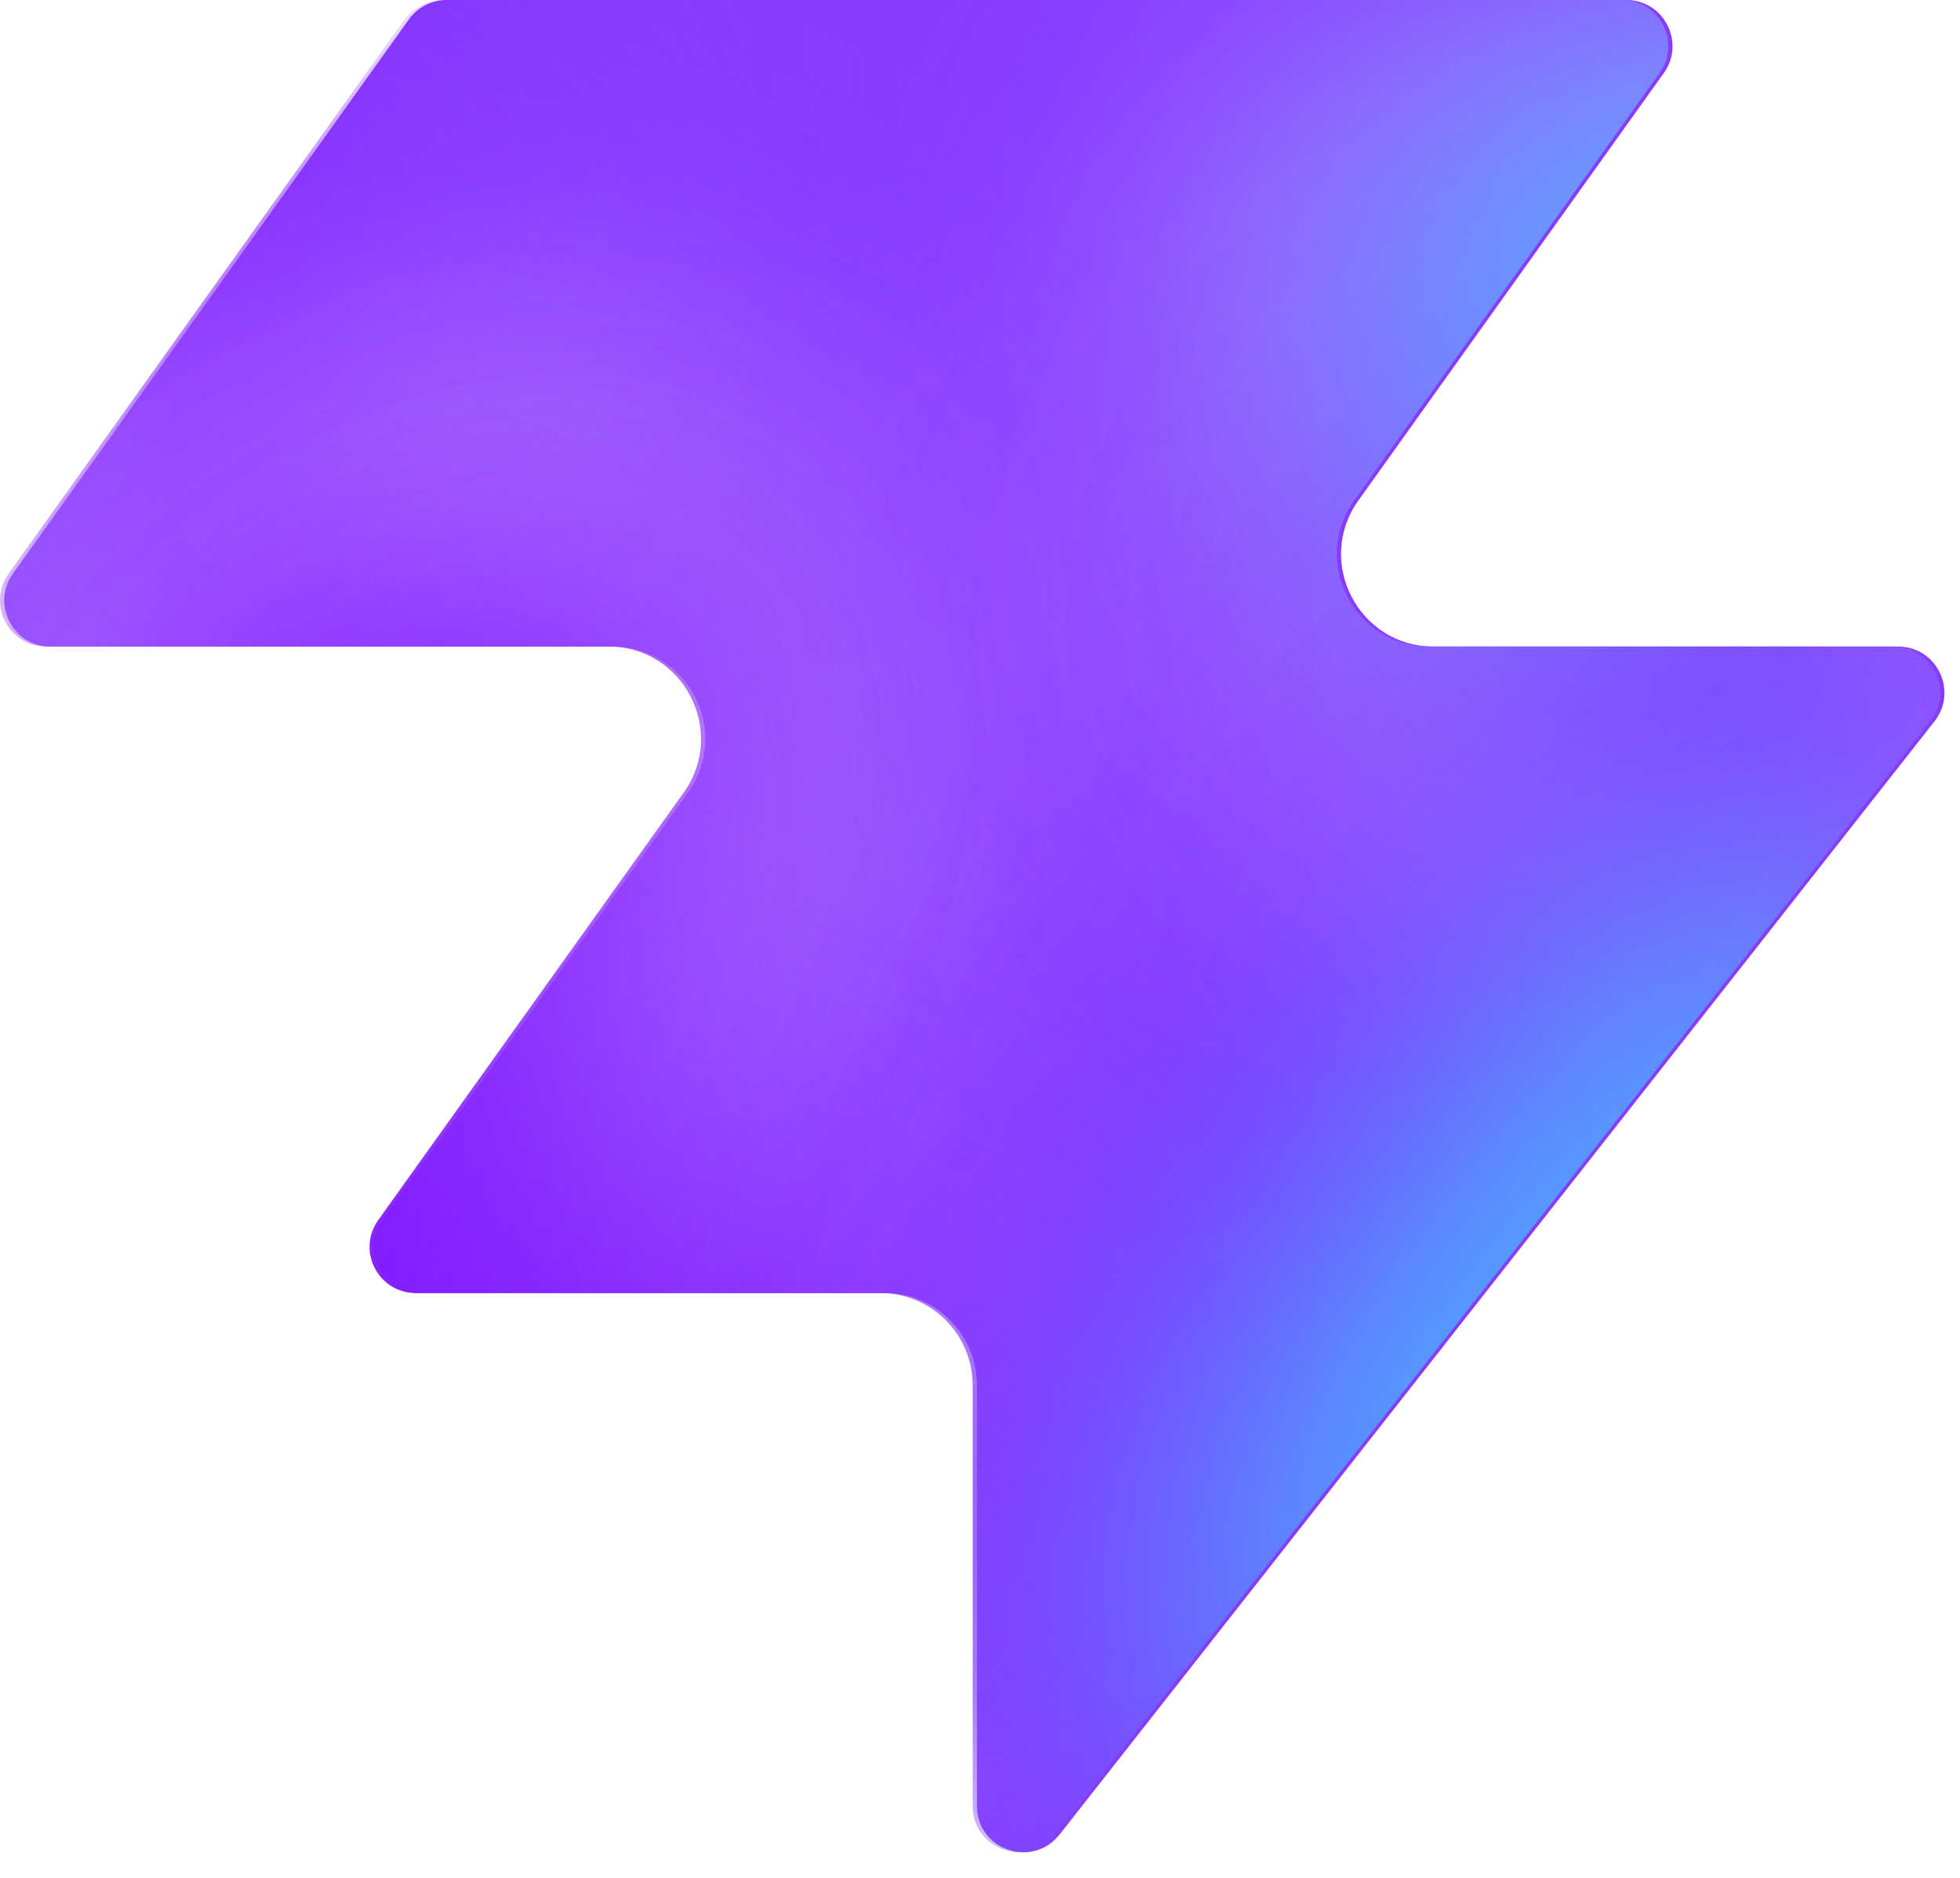
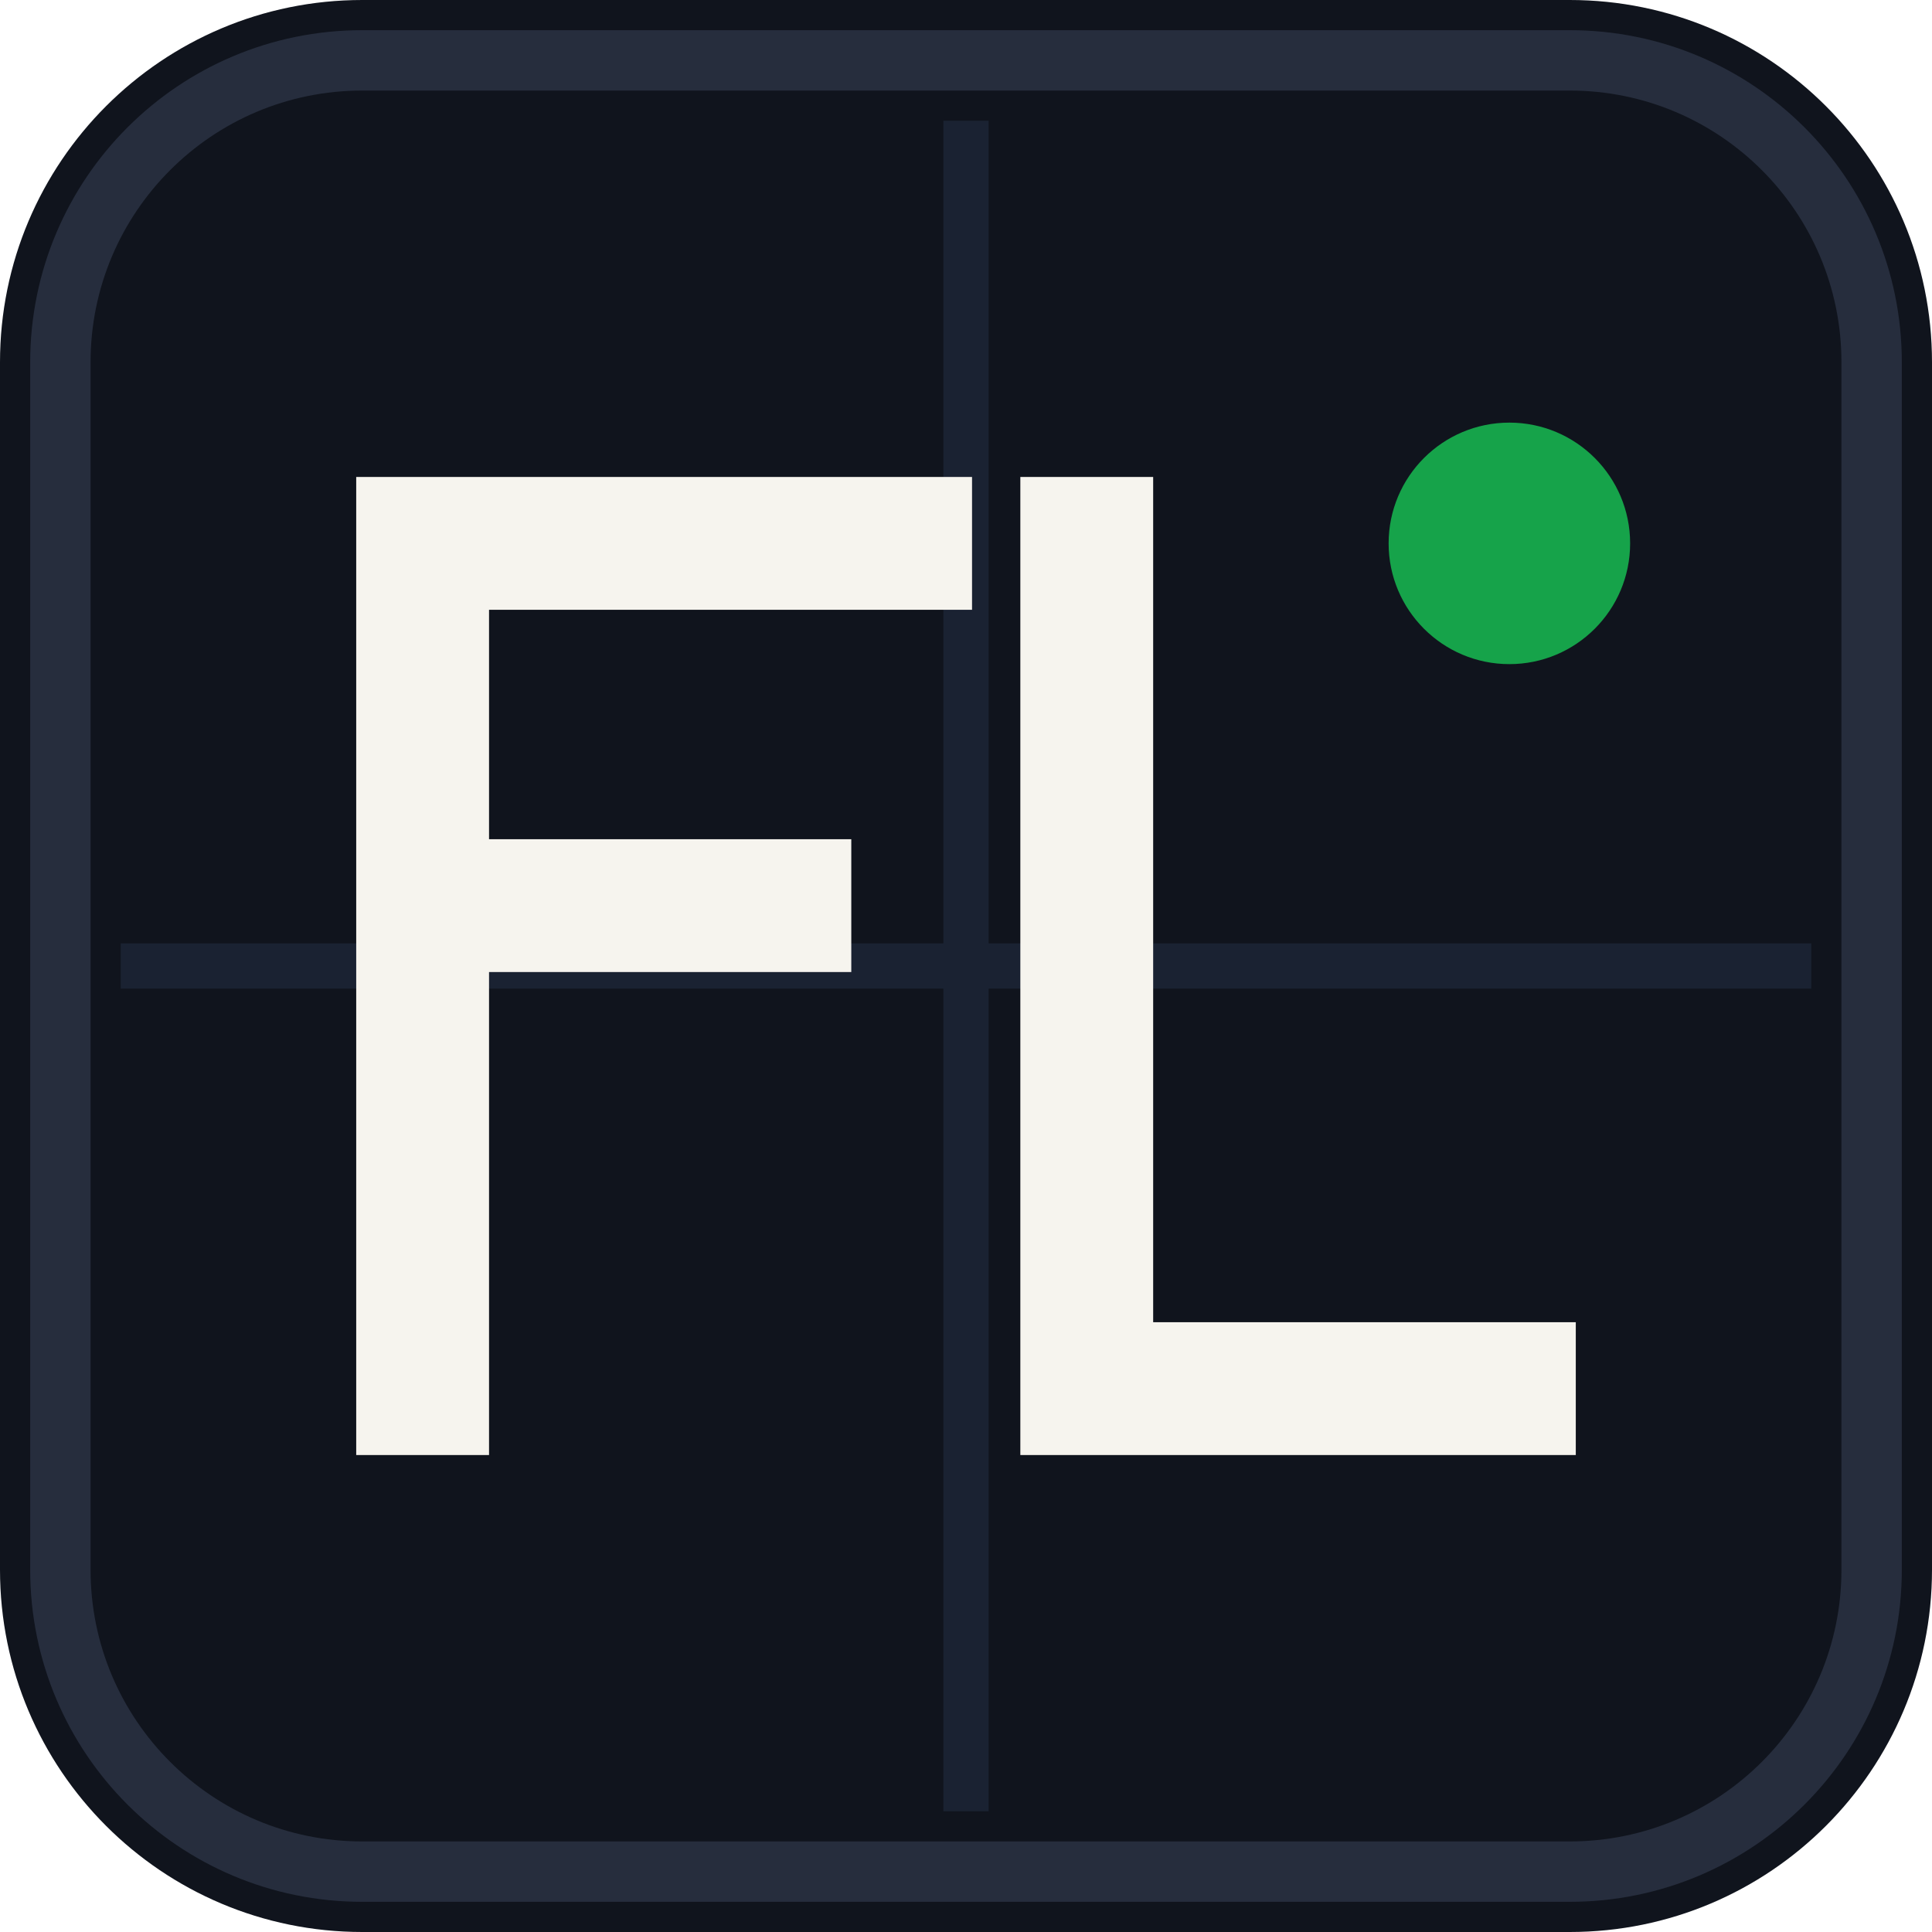
- <svg xmlns="http://www.w3.org/2000/svg" width="48" height="46" fill="none" viewBox="0 0 48 46">
-   <path fill="#863bff" d="M25.946 44.938c-.664.845-2.021.375-2.021-.698V33.937a2.26 2.26 0 0 0-2.262-2.262H10.287c-.92 0-1.456-1.04-.92-1.788l7.48-10.471c1.07-1.497 0-3.578-1.842-3.578H1.237c-.92 0-1.456-1.04-.92-1.788L10.013.474c.214-.297.556-.474.92-.474h28.894c.92 0 1.456 1.04.92 1.788l-7.48 10.471c-1.07 1.498 0 3.579 1.842 3.579h11.377c.943 0 1.473 1.088.89 1.83L25.947 44.94z" style="fill:#863bff;fill:color(display-p3 .525 .23 1);fill-opacity:1" />
-   <mask id="a" width="48" height="46" x="0" y="0" maskUnits="userSpaceOnUse" style="mask-type:alpha">
-     <path fill="#000" d="M25.842 44.938c-.664.844-2.021.375-2.021-.698V33.937a2.26 2.26 0 0 0-2.262-2.262H10.183c-.92 0-1.456-1.04-.92-1.788l7.48-10.471c1.07-1.498 0-3.579-1.842-3.579H1.133c-.92 0-1.456-1.04-.92-1.787L9.91.473c.214-.297.556-.474.92-.474h28.894c.92 0 1.456 1.04.92 1.788l-7.48 10.471c-1.07 1.498 0 3.578 1.842 3.578h11.377c.943 0 1.473 1.088.89 1.832L25.843 44.94z" style="fill:#000;fill-opacity:1" />
-   </mask>
-   <g mask="url(#a)">
-     <g filter="url(#b)">
-       <ellipse cx="5.508" cy="14.704" fill="#ede6ff" rx="5.508" ry="14.704" style="fill:#ede6ff;fill:color(display-p3 .927 .903 1);fill-opacity:1" transform="matrix(.00324 1 1 -.00324 -4.47 31.516)" />
-     </g>
-     <g filter="url(#c)">
-       <ellipse cx="10.399" cy="29.851" fill="#ede6ff" rx="10.399" ry="29.851" style="fill:#ede6ff;fill:color(display-p3 .927 .903 1);fill-opacity:1" transform="matrix(.00324 1 1 -.00324 -39.328 7.883)" />
-     </g>
-     <g filter="url(#d)">
-       <ellipse cx="5.508" cy="30.487" fill="#7e14ff" rx="5.508" ry="30.487" style="fill:#7e14ff;fill:color(display-p3 .492 .077 1);fill-opacity:1" transform="rotate(89.814 -25.913 -14.639)scale(1 -1)" />
-     </g>
-     <g filter="url(#e)">
-       <ellipse cx="5.508" cy="30.599" fill="#7e14ff" rx="5.508" ry="30.599" style="fill:#7e14ff;fill:color(display-p3 .492 .077 1);fill-opacity:1" transform="rotate(89.814 -32.644 -3.334)scale(1 -1)" />
-     </g>
-     <g filter="url(#f)">
-       <ellipse cx="5.508" cy="30.599" fill="#7e14ff" rx="5.508" ry="30.599" style="fill:#7e14ff;fill:color(display-p3 .492 .077 1);fill-opacity:1" transform="matrix(.00324 1 1 -.00324 -34.34 30.47)" />
-     </g>
-     <g filter="url(#g)">
-       <ellipse cx="14.072" cy="22.078" fill="#ede6ff" rx="14.072" ry="22.078" style="fill:#ede6ff;fill:color(display-p3 .927 .903 1);fill-opacity:1" transform="rotate(93.35 24.506 48.493)scale(-1 1)" />
-     </g>
-     <g filter="url(#h)">
-       <ellipse cx="3.47" cy="21.501" fill="#7e14ff" rx="3.47" ry="21.501" style="fill:#7e14ff;fill:color(display-p3 .492 .077 1);fill-opacity:1" transform="rotate(89.009 28.708 47.59)scale(-1 1)" />
-     </g>
-     <g filter="url(#i)">
-       <ellipse cx="3.47" cy="21.501" fill="#7e14ff" rx="3.47" ry="21.501" style="fill:#7e14ff;fill:color(display-p3 .492 .077 1);fill-opacity:1" transform="rotate(89.009 28.708 47.59)scale(-1 1)" />
-     </g>
-     <g filter="url(#j)">
-       <ellipse cx=".387" cy="8.972" fill="#7e14ff" rx="4.407" ry="29.108" style="fill:#7e14ff;fill:color(display-p3 .492 .077 1);fill-opacity:1" transform="rotate(39.51 .387 8.972)" />
-     </g>
-     <g filter="url(#k)">
-       <ellipse cx="47.523" cy="-6.092" fill="#7e14ff" rx="4.407" ry="29.108" style="fill:#7e14ff;fill:color(display-p3 .492 .077 1);fill-opacity:1" transform="rotate(37.892 47.523 -6.092)" />
-     </g>
-     <g filter="url(#l)">
-       <ellipse cx="41.412" cy="6.333" fill="#47bfff" rx="5.971" ry="9.665" style="fill:#47bfff;fill:color(display-p3 .28 .748 1);fill-opacity:1" transform="rotate(37.892 41.412 6.333)" />
-     </g>
-     <g filter="url(#m)">
-       <ellipse cx="-1.879" cy="38.332" fill="#7e14ff" rx="4.407" ry="29.108" style="fill:#7e14ff;fill:color(display-p3 .492 .077 1);fill-opacity:1" transform="rotate(37.892 -1.88 38.332)" />
-     </g>
-     <g filter="url(#n)">
-       <ellipse cx="-1.879" cy="38.332" fill="#7e14ff" rx="4.407" ry="29.108" style="fill:#7e14ff;fill:color(display-p3 .492 .077 1);fill-opacity:1" transform="rotate(37.892 -1.88 38.332)" />
-     </g>
-     <g filter="url(#o)">
-       <ellipse cx="35.651" cy="29.907" fill="#7e14ff" rx="4.407" ry="29.108" style="fill:#7e14ff;fill:color(display-p3 .492 .077 1);fill-opacity:1" transform="rotate(37.892 35.651 29.907)" />
-     </g>
-     <g filter="url(#p)">
-       <ellipse cx="38.418" cy="32.4" fill="#47bfff" rx="5.971" ry="15.297" style="fill:#47bfff;fill:color(display-p3 .28 .748 1);fill-opacity:1" transform="rotate(37.892 38.418 32.4)" />
-     </g>
-   </g>
-   <defs>
-     <filter id="b" width="60.045" height="41.654" x="-19.77" y="16.149" color-interpolation-filters="sRGB" filterUnits="userSpaceOnUse">
-       <feFlood flood-opacity="0" result="BackgroundImageFix" />
-       <feBlend in="SourceGraphic" in2="BackgroundImageFix" result="shape" />
-       <feGaussianBlur result="effect1_foregroundBlur_2002_17158" stdDeviation="7.659" />
-     </filter>
-     <filter id="c" width="90.34" height="51.437" x="-54.613" y="-7.533" color-interpolation-filters="sRGB" filterUnits="userSpaceOnUse">
-       <feFlood flood-opacity="0" result="BackgroundImageFix" />
-       <feBlend in="SourceGraphic" in2="BackgroundImageFix" result="shape" />
-       <feGaussianBlur result="effect1_foregroundBlur_2002_17158" stdDeviation="7.659" />
-     </filter>
-     <filter id="d" width="79.355" height="29.4" x="-49.64" y="2.03" color-interpolation-filters="sRGB" filterUnits="userSpaceOnUse">
-       <feFlood flood-opacity="0" result="BackgroundImageFix" />
-       <feBlend in="SourceGraphic" in2="BackgroundImageFix" result="shape" />
-       <feGaussianBlur result="effect1_foregroundBlur_2002_17158" stdDeviation="4.596" />
-     </filter>
-     <filter id="e" width="79.579" height="29.4" x="-45.045" y="20.029" color-interpolation-filters="sRGB" filterUnits="userSpaceOnUse">
-       <feFlood flood-opacity="0" result="BackgroundImageFix" />
-       <feBlend in="SourceGraphic" in2="BackgroundImageFix" result="shape" />
-       <feGaussianBlur result="effect1_foregroundBlur_2002_17158" stdDeviation="4.596" />
-     </filter>
-     <filter id="f" width="79.579" height="29.4" x="-43.513" y="21.178" color-interpolation-filters="sRGB" filterUnits="userSpaceOnUse">
-       <feFlood flood-opacity="0" result="BackgroundImageFix" />
-       <feBlend in="SourceGraphic" in2="BackgroundImageFix" result="shape" />
-       <feGaussianBlur result="effect1_foregroundBlur_2002_17158" stdDeviation="4.596" />
-     </filter>
-     <filter id="g" width="74.749" height="58.852" x="15.756" y="-17.901" color-interpolation-filters="sRGB" filterUnits="userSpaceOnUse">
-       <feFlood flood-opacity="0" result="BackgroundImageFix" />
-       <feBlend in="SourceGraphic" in2="BackgroundImageFix" result="shape" />
-       <feGaussianBlur result="effect1_foregroundBlur_2002_17158" stdDeviation="7.659" />
-     </filter>
-     <filter id="h" width="61.377" height="25.362" x="23.548" y="2.284" color-interpolation-filters="sRGB" filterUnits="userSpaceOnUse">
-       <feFlood flood-opacity="0" result="BackgroundImageFix" />
-       <feBlend in="SourceGraphic" in2="BackgroundImageFix" result="shape" />
-       <feGaussianBlur result="effect1_foregroundBlur_2002_17158" stdDeviation="4.596" />
-     </filter>
-     <filter id="i" width="61.377" height="25.362" x="23.548" y="2.284" color-interpolation-filters="sRGB" filterUnits="userSpaceOnUse">
-       <feFlood flood-opacity="0" result="BackgroundImageFix" />
-       <feBlend in="SourceGraphic" in2="BackgroundImageFix" result="shape" />
-       <feGaussianBlur result="effect1_foregroundBlur_2002_17158" stdDeviation="4.596" />
-     </filter>
-     <filter id="j" width="56.045" height="63.649" x="-27.636" y="-22.853" color-interpolation-filters="sRGB" filterUnits="userSpaceOnUse">
-       <feFlood flood-opacity="0" result="BackgroundImageFix" />
-       <feBlend in="SourceGraphic" in2="BackgroundImageFix" result="shape" />
-       <feGaussianBlur result="effect1_foregroundBlur_2002_17158" stdDeviation="4.596" />
-     </filter>
-     <filter id="k" width="54.814" height="64.646" x="20.116" y="-38.415" color-interpolation-filters="sRGB" filterUnits="userSpaceOnUse">
-       <feFlood flood-opacity="0" result="BackgroundImageFix" />
-       <feBlend in="SourceGraphic" in2="BackgroundImageFix" result="shape" />
-       <feGaussianBlur result="effect1_foregroundBlur_2002_17158" stdDeviation="4.596" />
-     </filter>
-     <filter id="l" width="33.541" height="35.313" x="24.641" y="-11.323" color-interpolation-filters="sRGB" filterUnits="userSpaceOnUse">
-       <feFlood flood-opacity="0" result="BackgroundImageFix" />
-       <feBlend in="SourceGraphic" in2="BackgroundImageFix" result="shape" />
-       <feGaussianBlur result="effect1_foregroundBlur_2002_17158" stdDeviation="4.596" />
-     </filter>
-     <filter id="m" width="54.814" height="64.646" x="-29.286" y="6.009" color-interpolation-filters="sRGB" filterUnits="userSpaceOnUse">
-       <feFlood flood-opacity="0" result="BackgroundImageFix" />
-       <feBlend in="SourceGraphic" in2="BackgroundImageFix" result="shape" />
-       <feGaussianBlur result="effect1_foregroundBlur_2002_17158" stdDeviation="4.596" />
-     </filter>
-     <filter id="n" width="54.814" height="64.646" x="-29.286" y="6.009" color-interpolation-filters="sRGB" filterUnits="userSpaceOnUse">
-       <feFlood flood-opacity="0" result="BackgroundImageFix" />
-       <feBlend in="SourceGraphic" in2="BackgroundImageFix" result="shape" />
-       <feGaussianBlur result="effect1_foregroundBlur_2002_17158" stdDeviation="4.596" />
-     </filter>
-     <filter id="o" width="54.814" height="64.646" x="8.244" y="-2.416" color-interpolation-filters="sRGB" filterUnits="userSpaceOnUse">
-       <feFlood flood-opacity="0" result="BackgroundImageFix" />
-       <feBlend in="SourceGraphic" in2="BackgroundImageFix" result="shape" />
-       <feGaussianBlur result="effect1_foregroundBlur_2002_17158" stdDeviation="4.596" />
-     </filter>
-     <filter id="p" width="39.409" height="43.623" x="18.713" y="10.588" color-interpolation-filters="sRGB" filterUnits="userSpaceOnUse">
-       <feFlood flood-opacity="0" result="BackgroundImageFix" />
-       <feBlend in="SourceGraphic" in2="BackgroundImageFix" result="shape" />
-       <feGaussianBlur result="effect1_foregroundBlur_2002_17158" stdDeviation="4.596" />
-     </filter>
-   </defs>
+ <svg xmlns="http://www.w3.org/2000/svg" viewBox="0 0 32 32" width="32" height="32">
+   <rect width="32" height="32" rx="6" fill="#10141D" />
+   <rect x="1" y="1" width="30" height="30" rx="5" fill="none" stroke="#262D3D" stroke-width="1" />
+   <line x1="16" y1="2" x2="16" y2="30" stroke="#1A2232" stroke-width="0.75" />
+   <line x1="2" y1="16" x2="30" y2="16" stroke="#1A2232" stroke-width="0.75" />
+   <path d="M7 9 H15 M7 9 V23 M7 15 H13" stroke="#F6F4EE" stroke-width="2.2" stroke-linecap="square" fill="none" />
+   <path d="M18 9 V23 H25" stroke="#F6F4EE" stroke-width="2.2" stroke-linecap="square" fill="none" />
+   <circle cx="25" cy="9" r="2" fill="#16A34A" />
</svg>
